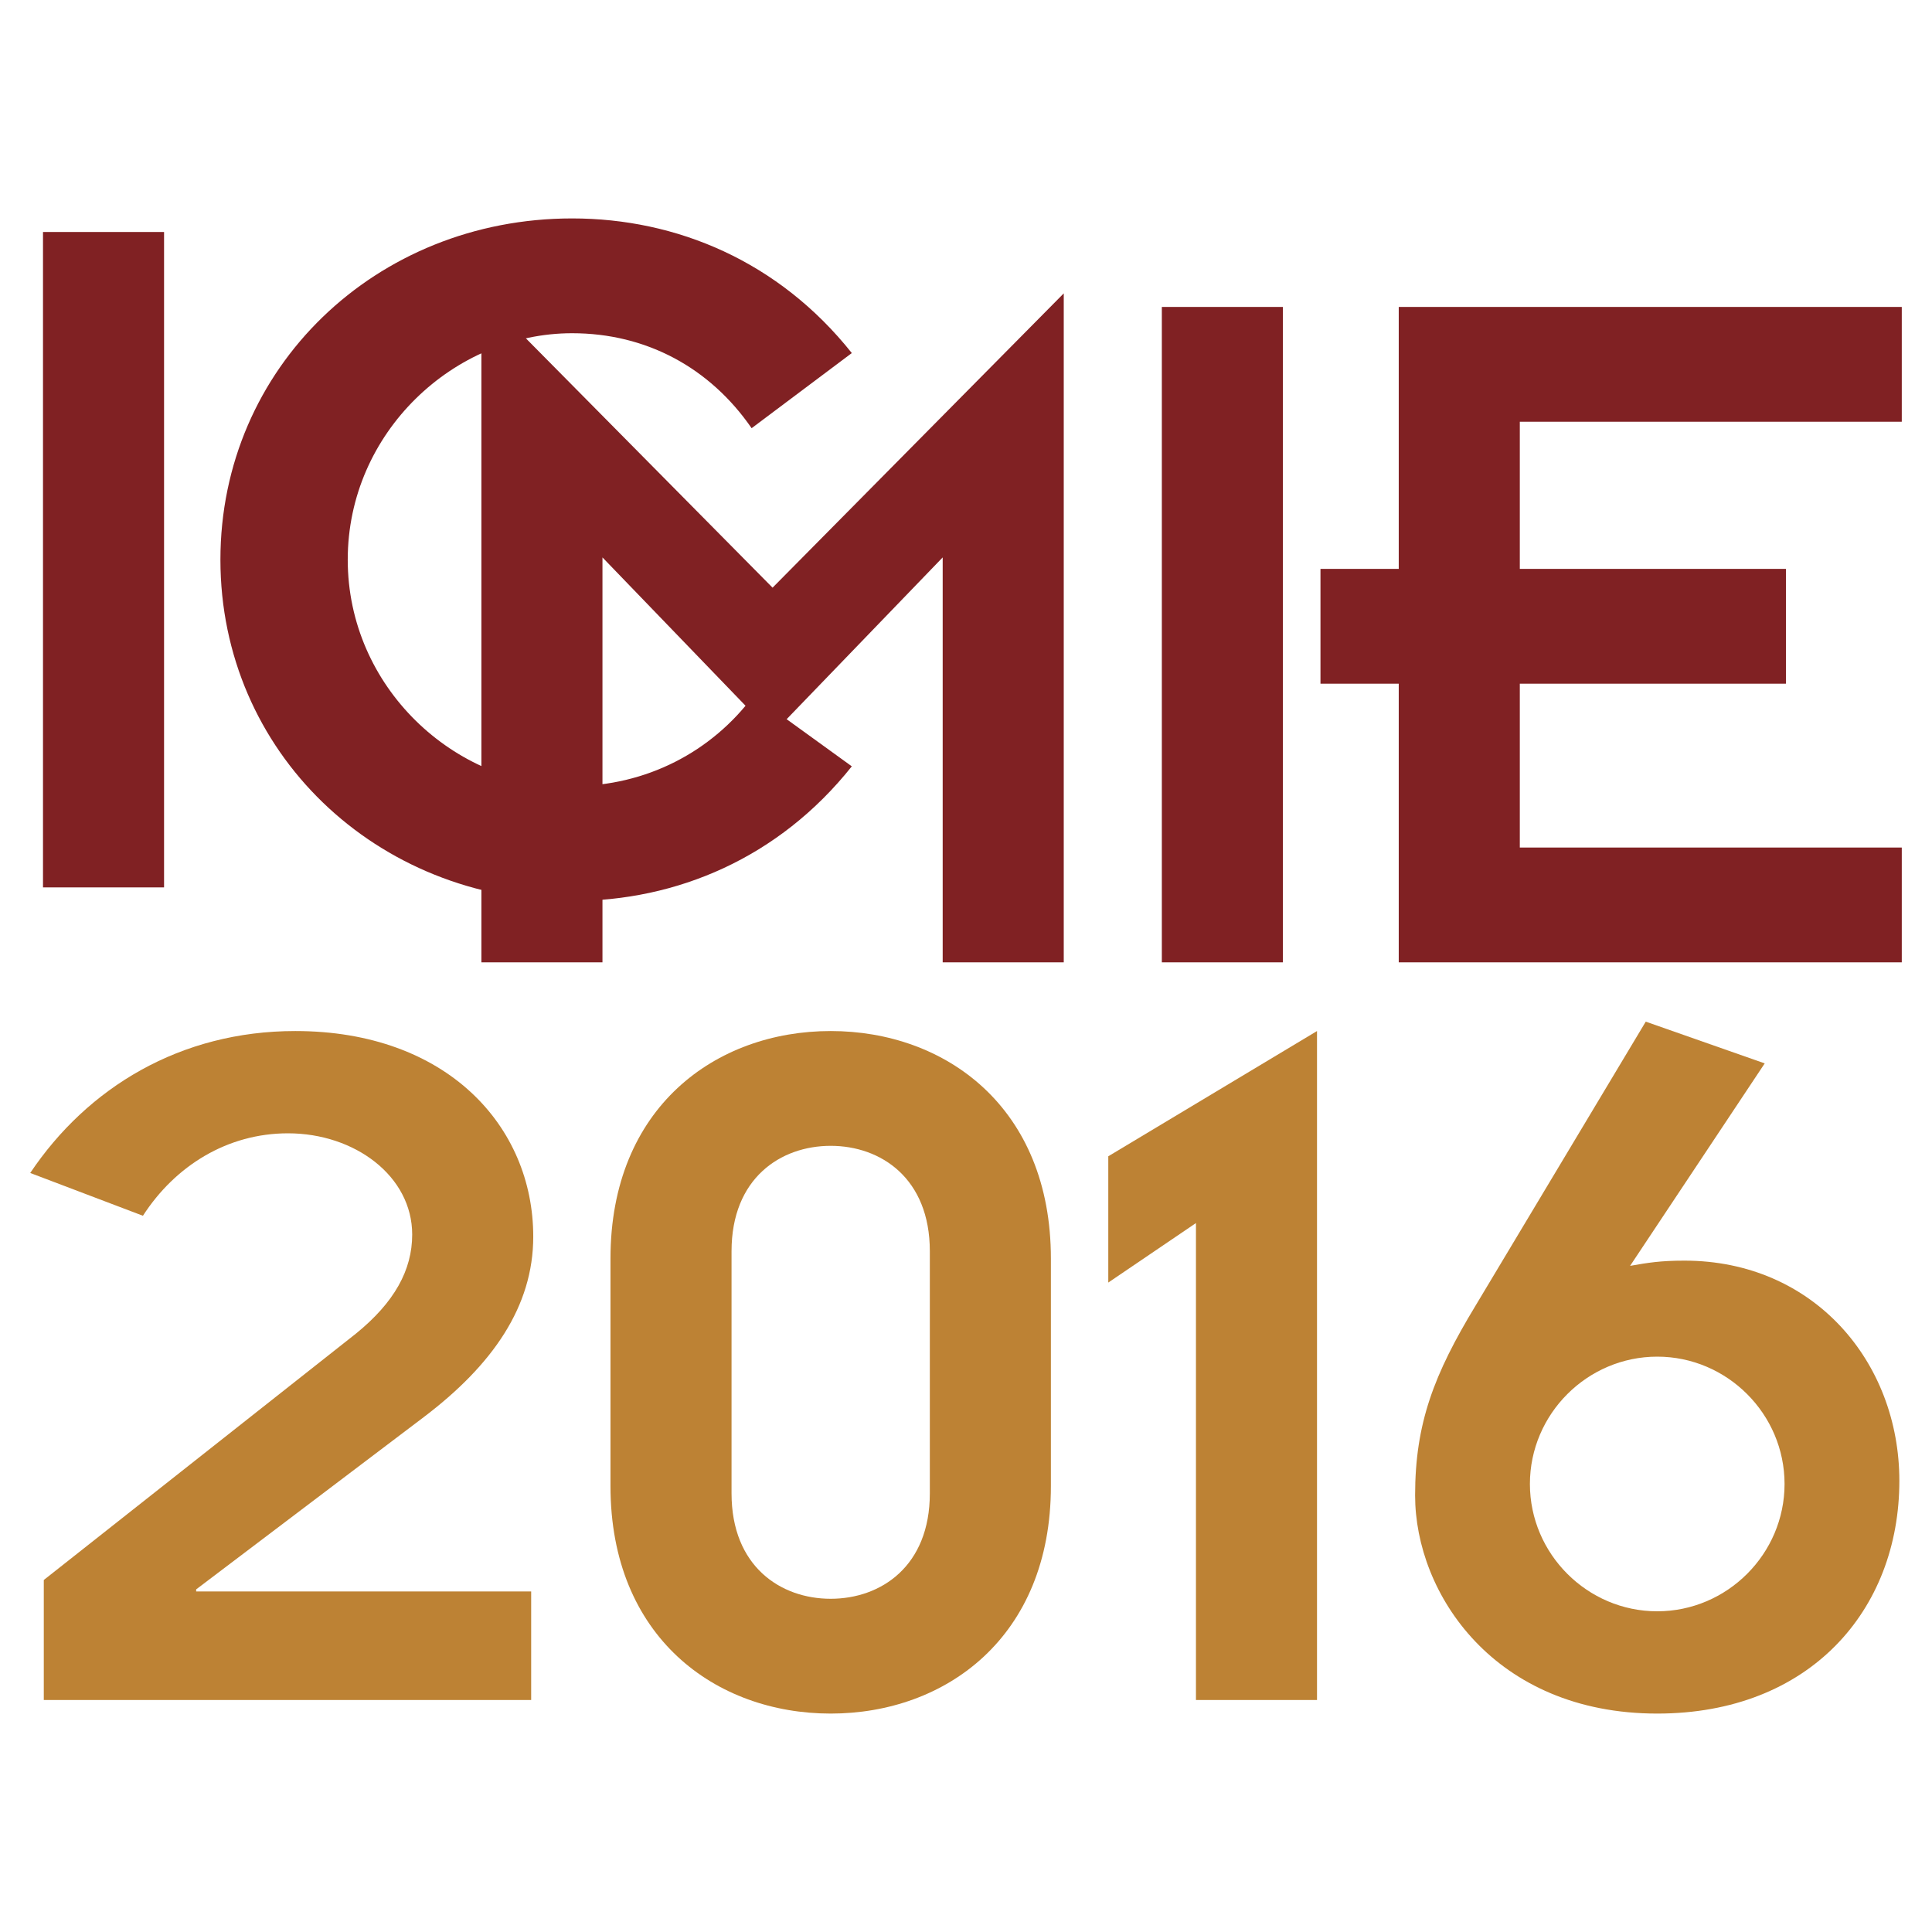
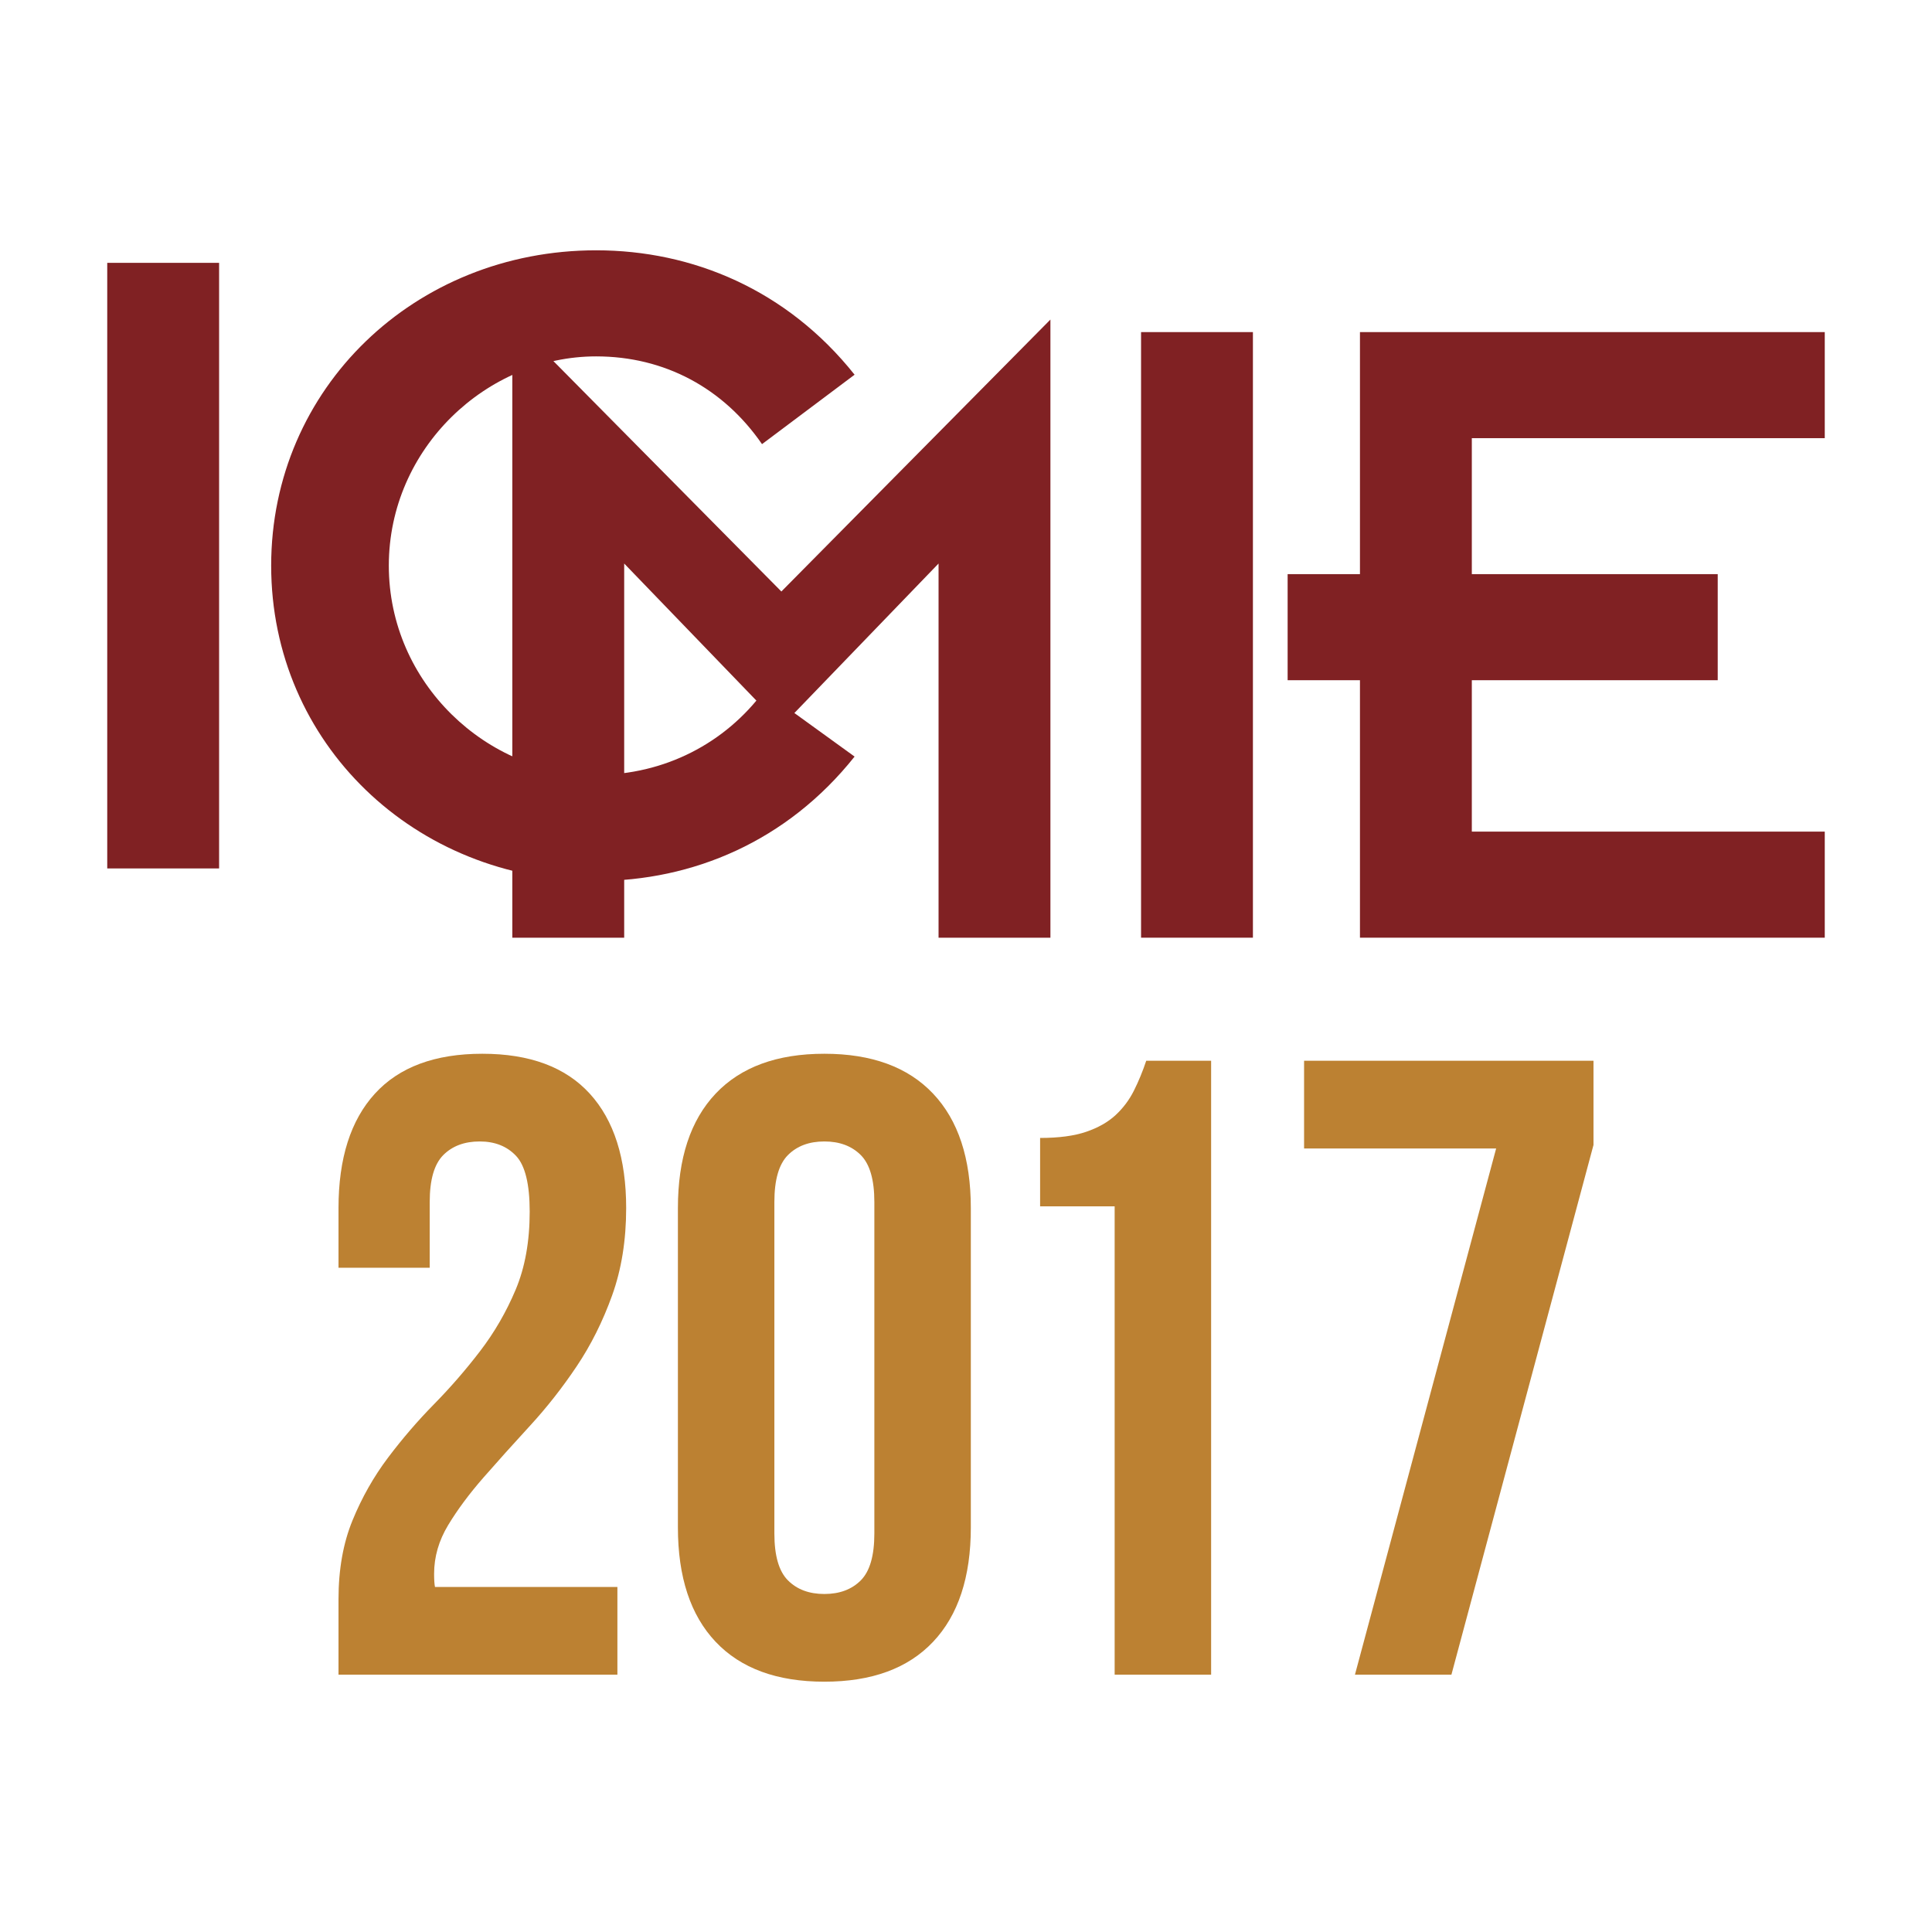
<svg xmlns="http://www.w3.org/2000/svg" version="1.1" id="Layer_1" x="0px" y="0px" width="2304px" height="2304px" viewBox="0 0 2304 2304" enable-background="new 0 0 2304 2304" xml:space="preserve">
  <g>
    <g>
+       <path fill="#BC8132" d="M631.685,1444.909c0-32.767-5.41-54.908-16.211-66.414c-10.818-11.505-25.281-17.256-43.404-17.256    c-18.138,0-32.601,5.408-43.402,16.212c-10.819,10.816-16.212,29.463-16.212,55.952v78.441h-108.77v-71.118    c0-59.258,14.462-104.753,43.402-136.487c28.925-31.721,71.644-47.588,128.12-47.588c56.478,0,99.179,15.867,128.12,47.588    c28.925,31.734,43.404,77.229,43.404,136.487c0,38.354-5.589,73.048-16.734,104.063c-11.162,31.033-25.281,59.271-42.358,84.716    c-17.093,25.46-35.559,48.993-55.432,70.597c-19.871,21.62-38.353,42.193-55.431,61.707c-17.093,19.527-31.212,38.533-42.357,57    c-11.161,18.479-16.733,37.828-16.733,58.045c0,6.979,0.342,12.207,1.046,15.688h217.542v104.586H403.685v-89.944    c0-35.558,5.572-66.936,16.733-94.129c11.145-27.19,25.265-52.112,42.357-74.778c17.078-22.651,35.38-43.927,54.909-63.799    c19.512-19.87,37.815-40.954,54.908-63.275c17.078-22.307,31.197-46.704,42.358-73.211    C626.096,1511.5,631.685,1480.469,631.685,1444.909z" />
+       <path fill="#BC8132" d="M808.434,1440.727c0-59.258,14.985-104.753,44.973-136.487c29.971-31.721,73.21-47.588,129.688-47.588    c56.478,0,99.702,15.867,129.688,47.588c29.972,31.734,44.975,77.229,44.975,136.487v380.695    c0,59.272-15.003,104.768-44.975,136.485c-29.985,31.737-73.21,47.59-129.688,47.59c-56.477,0-99.717-15.853-129.688-47.59    c-29.987-31.718-44.973-77.213-44.973-136.485V1440.727z M923.479,1828.745c0,26.504,5.393,45.15,16.212,55.952    c10.801,10.818,25.264,16.212,43.403,16.212c18.122,0,32.586-5.394,43.403-16.212c10.802-10.802,16.211-29.448,16.211-55.952    v-395.342c0-26.489-5.409-45.136-16.211-55.952c-10.817-10.804-25.281-16.212-43.403-16.212c-18.139,0-32.602,5.408-43.403,16.212    c-10.819,10.816-16.212,29.463-16.212,55.952V1828.745z" />
+       <path fill="#BC8132" d="M1240.375,1357.055c22.306,0,40.608-2.435,54.908-7.32c14.282-4.869,25.966-11.504,35.037-19.87    c9.053-8.369,16.372-18.125,21.964-29.286c5.57-11.145,10.457-23.009,14.642-35.559h77.395v732.108h-115.047v-558.496h-88.898    V1357.055z" />
+       <path fill="#BC8132" d="M1900.315,1265.02v100.402l-169.432,631.706h-115.046l168.386-627.521h-229.046V1265.02H1900.315z" />
+     </g>
+     <g>
      <g>
-         <path fill="#802123" d="M51.278,276.663h144.371v781.597H51.278V276.663z" />
-         <path fill="#802123" d="M1015.828,913.888c-87.121,109.523-209.09,160.551-333.548,160.551     c-233.981,0-419.423-177.975-419.423-406.978c0-229.003,185.442-406.978,419.423-406.978     c124.458,0,246.427,51.028,333.548,160.551l-119.48,89.61c-49.783-72.185-125.702-113.257-214.068-113.257     c-140.637,0-267.584,118.235-267.584,270.074s126.947,270.074,267.584,270.074c88.365,0,166.774-41.071,216.557-108.279     L1015.828,913.888z" />
+         <path fill="#802123" d="M127.885,313.454h133.4v722.201h-133.4V313.454z" />
+         <path fill="#802123" d="M1019.137,902.255c-80.5,101.2-193.2,148.351-308.201,148.351c-216.201,0-387.551-164.45-387.551-376.052     c0-211.6,171.35-376.051,387.551-376.051c115,0,227.701,47.15,308.201,148.351l-110.4,82.801     c-46-66.7-116.149-104.65-197.8-104.65c-129.951,0-247.25,109.25-247.25,249.55c0,140.301,117.299,249.551,247.25,249.551     c81.65,0,154.101-37.949,200.101-100.051L1019.137,902.255z" />
      </g>
      <g>
-         <path fill="#802123" d="M574.093,349.859l347.238,350.972l347.239-350.972v797.777h-144.372V664.738L921.331,875.072     L718.464,664.738v482.898H574.093V349.859z" />
-         <path fill="#802123" d="M1385.55,366.039h144.37v781.597h-144.37V366.039z" />
-         <path fill="#802123" d="M1668.068,815.332h-93.343V678.429h93.343v-312.39h599.889v136.904H1812.44v175.486h317.368v136.904     H1812.44v195.399h455.517v136.904h-599.889V815.332z" />
+         <path fill="#802123" d="M610.97,381.088l320.851,324.301l320.853-324.301v737.152h-133.402V672.038L931.821,866.389     l-187.45-194.351v446.202h-133.4V381.088z" />
+         <path fill="#802123" d="M1360.763,396.038h133.4v722.202h-133.4V396.038z" />
+         <path fill="#802123" d="M1621.813,811.188h-86.25v-126.5h86.25v-288.65h554.302v126.5h-420.903v162.15h293.252v126.5h-293.252     v180.551h420.903v126.501h-554.302V811.188L1621.813,811.188z" />
      </g>
-     </g>
-     <g>
-       <path fill="#BD8234" d="M52.222,1884.21l372.13-293.721c46.05-37.338,67.207-75.92,67.207-118.236    c0-69.696-68.452-120.723-148.105-120.723c-72.185,0-134.415,38.582-172.996,98.321l-134.415-51.027    c68.451-102.057,179.22-169.263,316.123-169.263c180.465,0,283.765,113.257,283.765,245.182    c0,83.388-48.539,153.084-130.681,215.313l-271.319,205.356v2.49h399.511v129.437H52.222V1884.21z" />
-       <path fill="#BD8234" d="M728.027,1500.879c0-180.465,125.703-271.319,262.607-271.319s262.606,90.854,262.606,271.319v271.319    c0,180.464-125.702,271.319-262.606,271.319s-262.607-90.855-262.607-271.319V1500.879z M872.398,1780.91    c0,87.121,58.495,125.703,118.235,125.703c59.74,0,118.236-38.582,118.236-125.703v-288.743    c0-87.121-58.496-125.703-118.236-125.703c-59.74,0-118.235,38.582-118.235,125.703V1780.91z" />
-       <path fill="#BD8234" d="M1426.229,1458.563l-104.545,70.941V1378.91l248.915-149.349v797.777h-144.37V1458.563z" />
-       <path fill="#BD8234" d="M2104.517,1268.142l-160.551,241.449c21.159-3.734,36.094-6.223,64.718-6.223    c154.329,0,256.384,120.723,256.384,262.607c0,154.327-107.035,277.542-288.743,277.542    c-194.154,0-288.743-143.127-288.743-260.118c0-85.876,22.404-144.372,72.186-226.513l202.867-338.527L2104.517,1268.142z     M1976.325,1921.547c83.388,0,151.839-68.452,151.839-151.839c0-83.386-68.451-151.839-151.839-151.839    c-83.386,0-151.839,68.453-151.839,151.839C1824.486,1853.096,1892.939,1921.547,1976.325,1921.547z" />
    </g>
  </g>
</svg>
